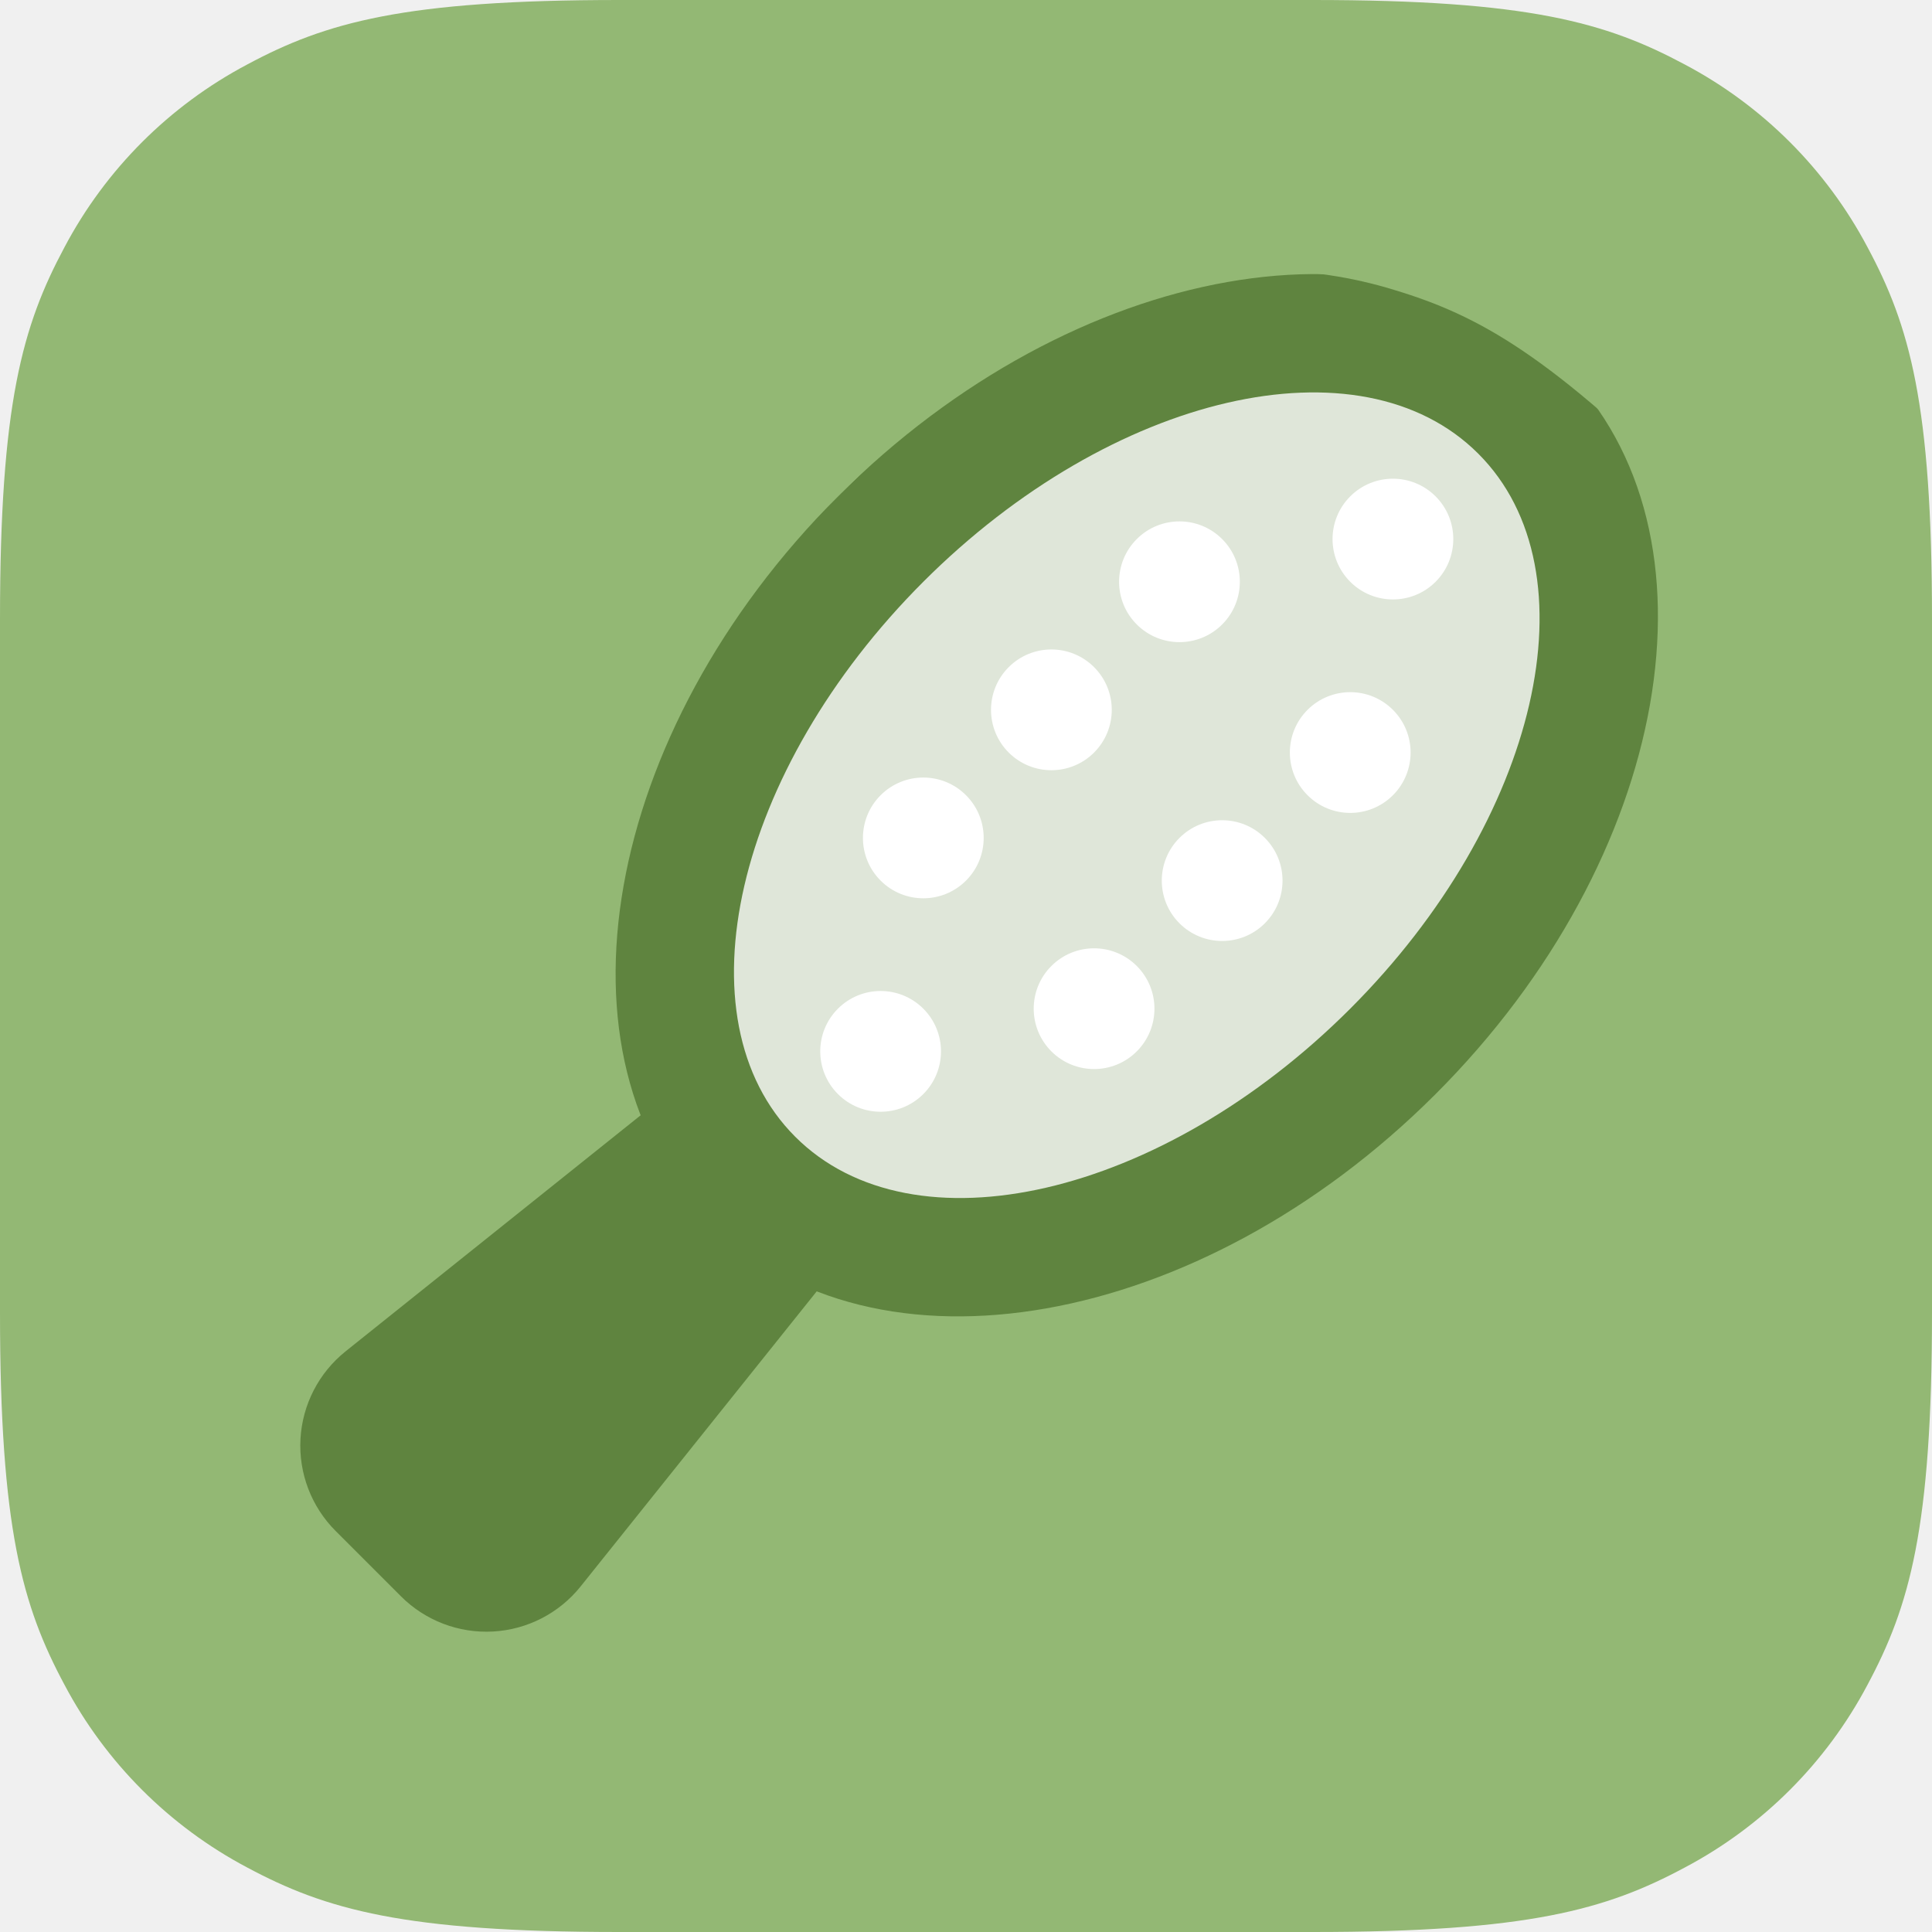
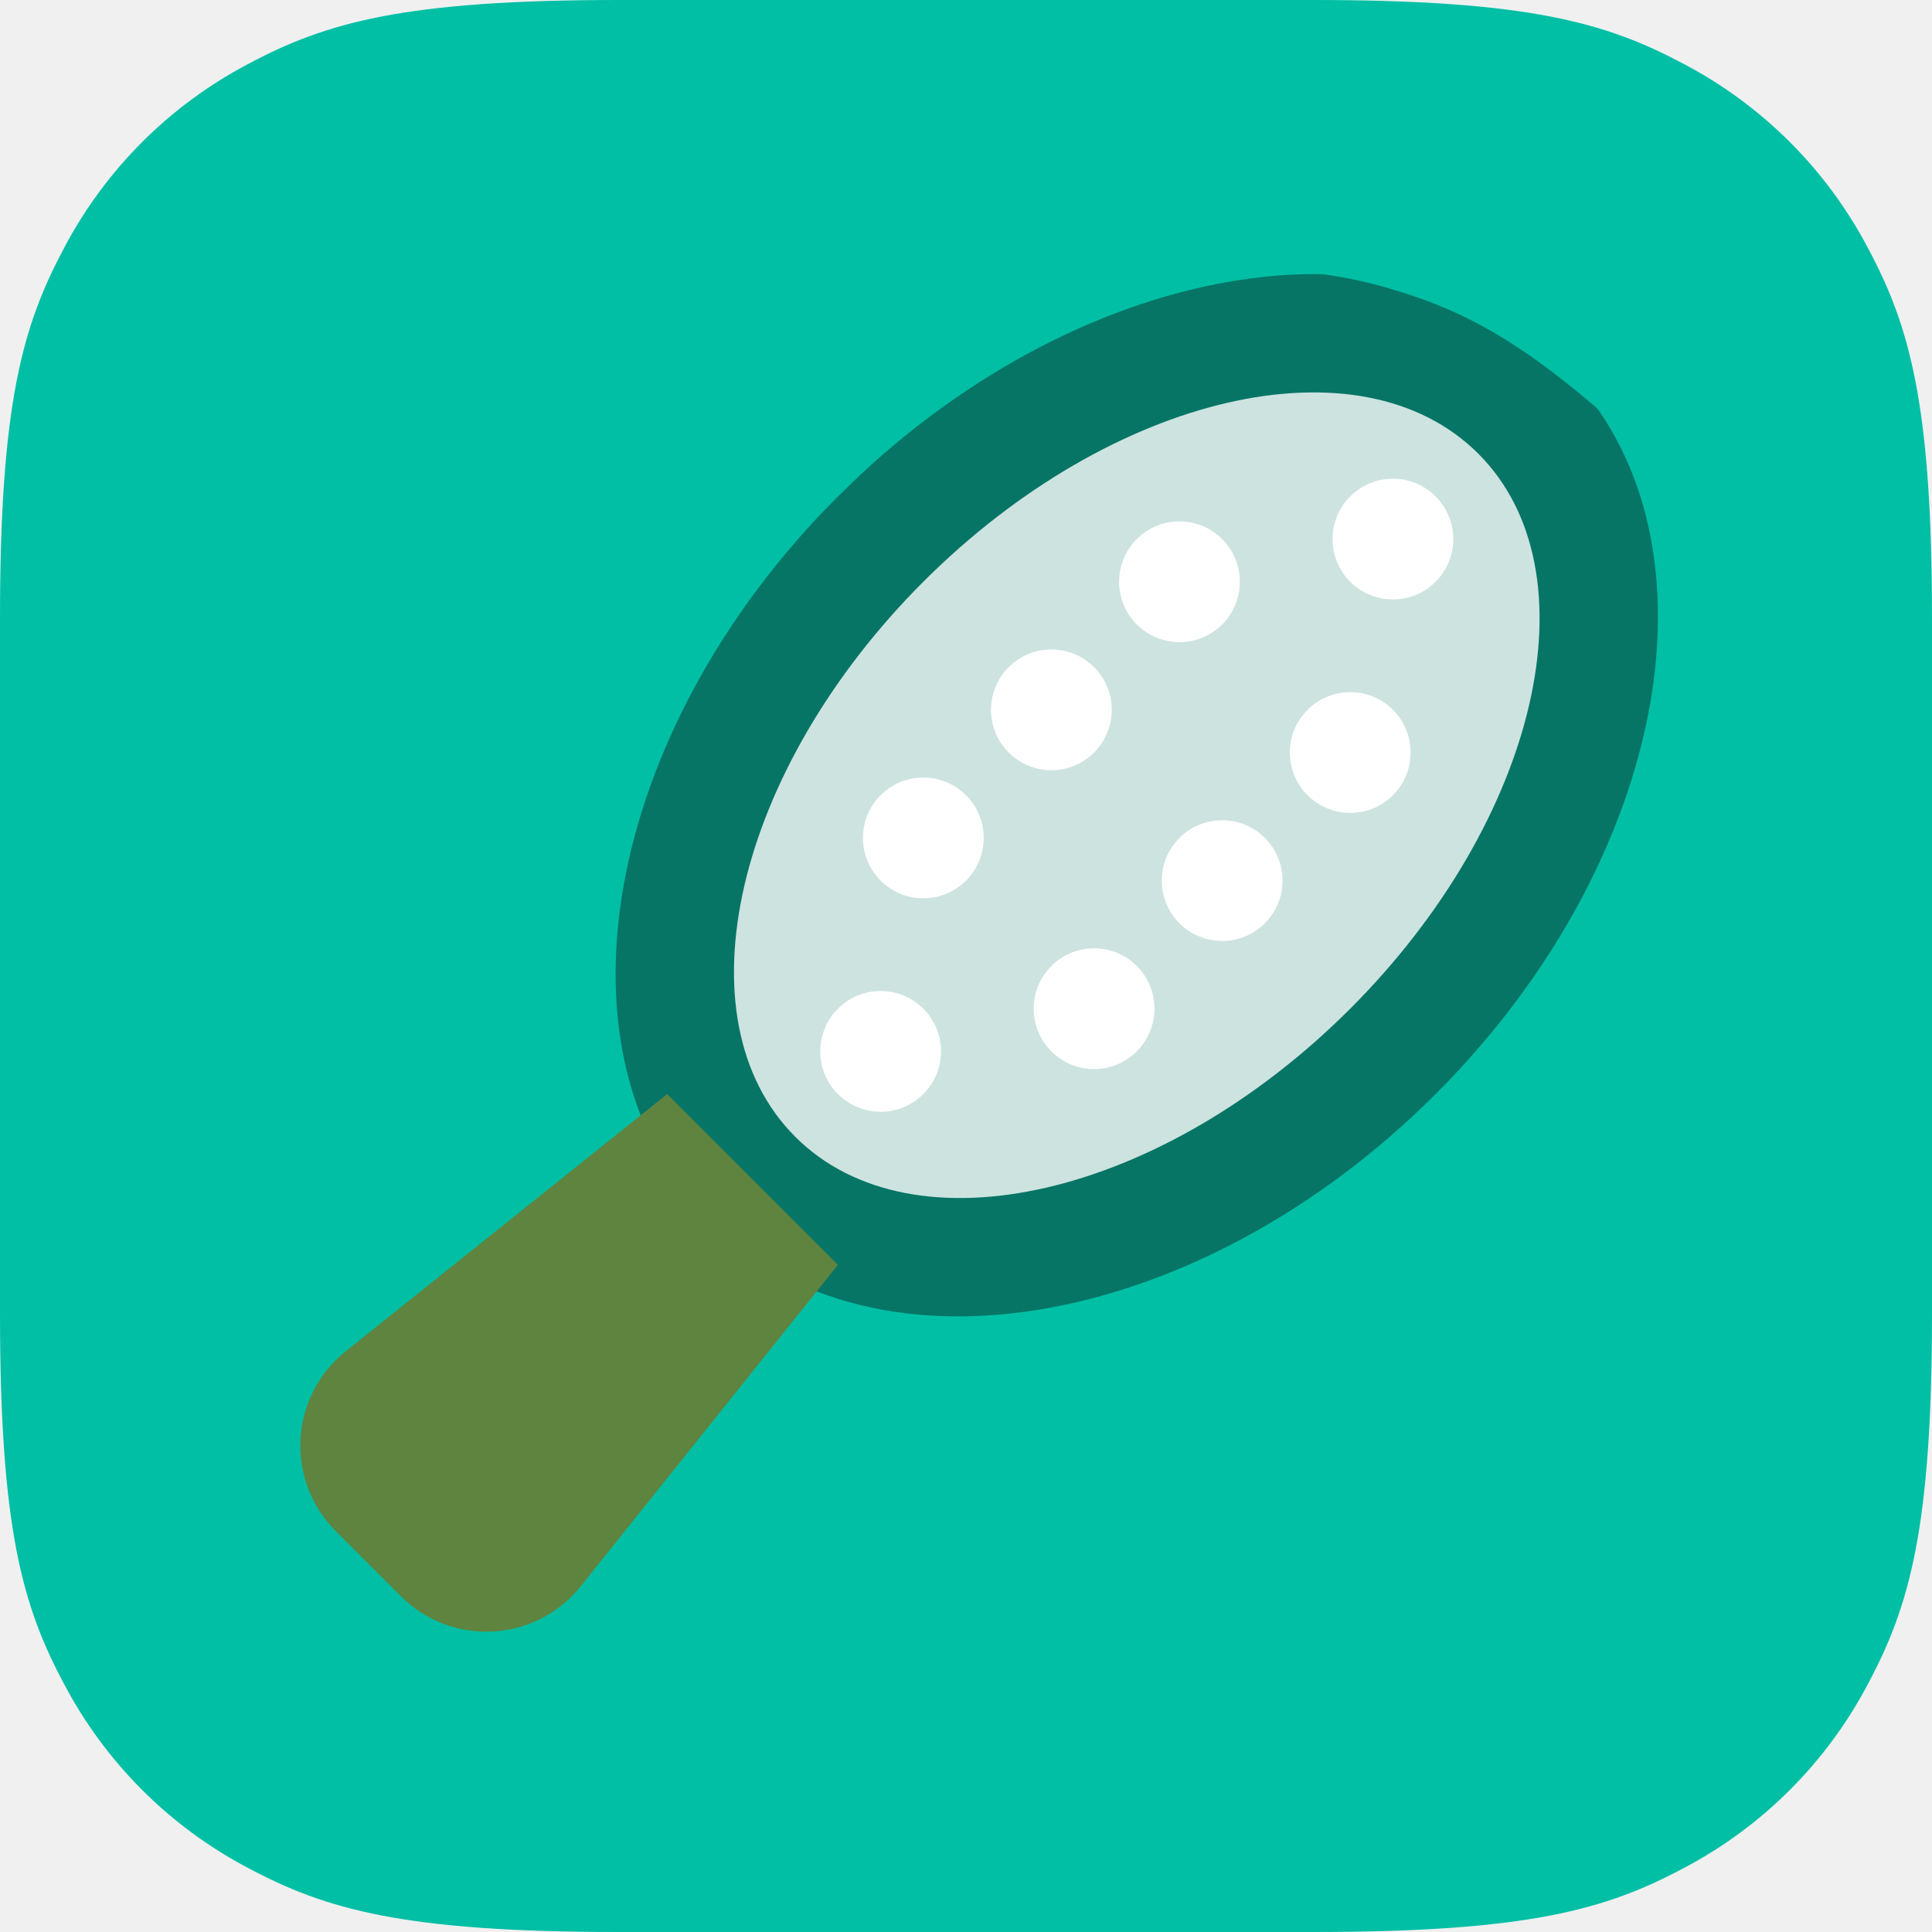
<svg xmlns="http://www.w3.org/2000/svg" xmlns:xlink="http://www.w3.org/1999/xlink" width="32" height="32" viewBox="0 0 32 32">
  <defs>
    <path d="M10.256 0h11.488c3.567 0 4.86.371 6.163 1.069a7.27 7.27 0 0 1 3.024 3.024C31.63 5.396 32 6.689 32 10.256v11.488c0 3.567-.371 4.86-1.069 6.163a7.27 7.27 0 0 1-3.024 3.024C26.604 31.63 25.311 32 21.744 32H10.256c-3.567 0-4.86-.371-6.163-1.069a7.27 7.27 0 0 1-3.024-3.024C.37 26.604 0 25.311 0 21.744V10.256c0-3.567.371-4.86 1.069-6.163a7.27 7.27 0 0 1 3.024-3.024C5.396.37 6.689 0 10.256 0z" id="a" />
  </defs>
  <g fill="none" fill-rule="evenodd">
    <mask id="b" fill="#fff">
      <use xlink:href="#a" />
    </mask>
-     <use fill="#93B874" fill-rule="nonzero" xlink:href="#a" />
+     <use fill="#00BFA5" fill-rule="nonzero" xlink:href="#a" />
    <g transform="rotate(45 9.086 25.864)" mask="url(#b)" fill-rule="nonzero">
-       <ellipse fill="#5F843F" cx="7" cy="10" rx="7" ry="10" />
+       <ellipse fill="#067566" cx="7" cy="10" rx="7" ry="10" />
      <ellipse fill-opacity=".8" fill="#FFF" cx="7" cy="10" rx="5" ry="8" />
      <path d="M5 19h4l.753 6.78A2 2 0 0 1 7.765 28h-1.53a2 2 0 0 1-1.988-2.22L5 19z" fill="#5F843F" />
      <circle fill="#FFF" cx="5" cy="7" r="1" />
      <circle fill="#FFF" cx="9" cy="10" r="1" />
      <circle fill="#FFF" cx="9" cy="7" r="1" />
      <circle fill="#FFF" cx="7" cy="4" r="1" />
      <circle fill="#FFF" cx="5" cy="13" r="1" />
      <circle fill="#FFF" cx="5" cy="10" r="1" />
      <circle fill="#FFF" cx="9" cy="13" r="1" />
      <circle fill="#FFF" cx="7" cy="16" r="1" />
    </g>
  </g>
</svg>
